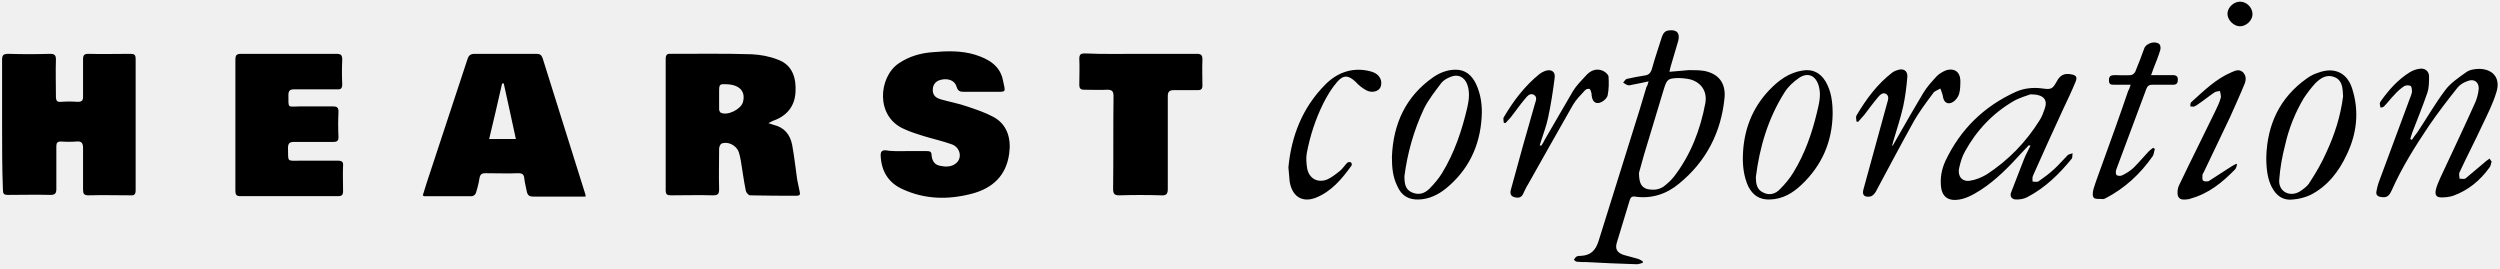
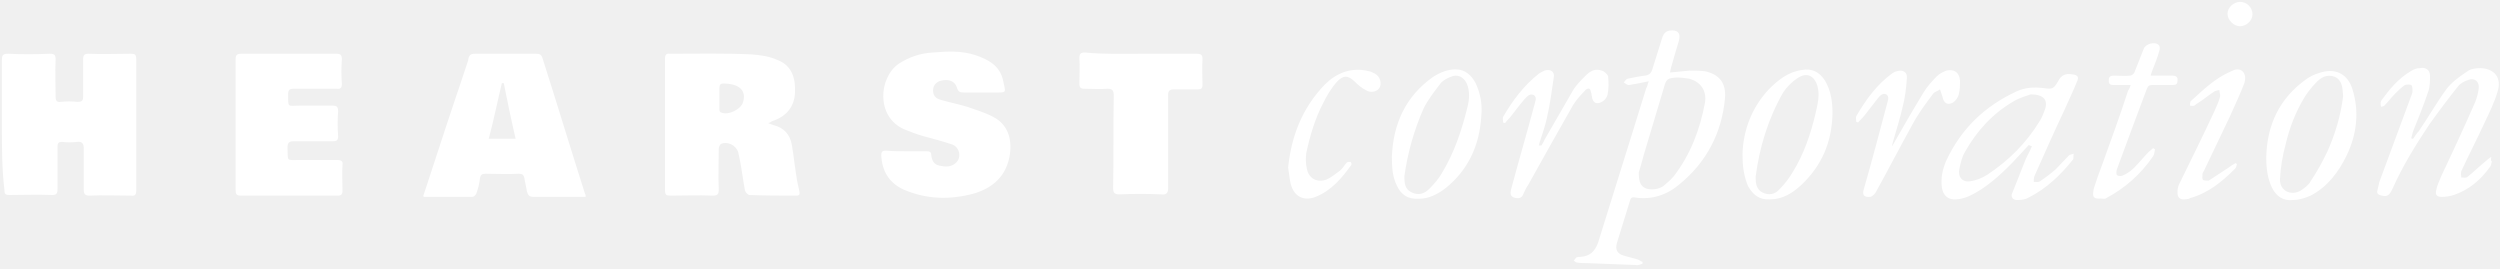
- <svg xmlns="http://www.w3.org/2000/svg" width="400" height="43" viewBox="0 0 400 43">
+ <svg xmlns="http://www.w3.org/2000/svg" version="1.1" id="Livello_1" x="0px" y="0px" viewBox="0 0 400 43" style="enable-background:new 0 0 400 43;" xml:space="preserve">
+   <style type="text/css">
+ 	.st0{fill:#FFFFFF;}
+ </style>
  <g>
-     <path d="M.334 19.967V9.616c0-.735.133-1.002 1.002-1.002 2.203.067 4.407.067 6.677 0 .668 0 .935.2.935.868-.067 2.004 0 4.007 0 6.01 0 .601.2.869.802.802a17.826 17.826 0 0 1 2.67 0c.668 0 .869-.2.869-.802v-6.01c0-.667.2-.868.868-.868 2.204.067 4.407 0 6.678 0 .668 0 .868.134.868.868v20.969c0 .6-.2.868-.801.801-2.27 0-4.475-.067-6.745 0-.735 0-.868-.267-.868-.935V23.64c0-.734-.267-1.068-1.002-1.001a16.09 16.09 0 0 1-2.537 0c-.535 0-.735.2-.735.734v6.878c0 .668-.2.935-.935.935-2.27-.066-4.54 0-6.811 0-.668 0-.802-.2-.802-.868-.133-3.339-.133-6.878-.133-10.35zm122.604-.268l.802.268c1.736.4 2.67 1.536 3.005 3.205.333 1.803.534 3.673.8 5.543.134.667.268 1.335.402 1.936.133.468 0 .668-.468.668-2.47 0-4.941 0-7.479-.067-.2 0-.601-.4-.668-.734-.334-1.603-.534-3.206-.801-4.808-.067-.468-.2-.935-.334-1.403-.4-1.068-1.736-1.736-2.738-1.335-.2.066-.4.534-.4.801 0 2.137-.067 4.34 0 6.477 0 .802-.2 1.002-1.002 1.002-2.204-.067-4.408 0-6.678 0-.668 0-.868-.133-.868-.868V9.416c0-.601.2-.868.801-.802 4.34 0 8.681-.066 12.955.067 1.402.067 2.872.334 4.207.868 2.404.868 2.938 3.072 2.805 5.209-.134 2.404-1.536 3.873-3.673 4.608-.134.066-.334.2-.668.333zm-7.88-3.94v1.737c0 .2.134.467.268.534 1.068.534 3.205-.534 3.539-1.67.467-1.669-.468-2.737-2.404-2.87-1.403-.068-1.403-.068-1.403 1.335v.935zM93.69 31.453h-8.347c-.668 0-.935-.2-1.068-.868-.134-.734-.334-1.402-.4-2.137-.068-.534-.335-.734-.869-.734-1.803.067-3.606 0-5.342 0-.534 0-.802.133-.935.734-.134.869-.334 1.67-.601 2.471-.067.2-.4.468-.601.468h-7.68c-.066 0-.066-.067-.2-.134.2-.734.468-1.402.668-2.137 2.137-6.544 4.34-13.088 6.477-19.633.2-.667.535-.868 1.202-.868h9.817c.534 0 .801.134 1.001.668 2.27 7.212 4.541 14.491 6.812 21.703.066.134.066.2.066.467zm-11.151-9.215c-.668-3.005-1.27-5.943-1.937-8.881h-.267c-.668 2.938-1.336 5.876-2.07 8.881h4.274zm62.504 1.937h3.272c.4 0 .734.066.734.6.067.869.401 1.537 1.27 1.737.934.2 1.936.267 2.737-.468.935-.868.534-2.47-.734-2.938-1.47-.534-3.005-.868-4.541-1.335-1.069-.334-2.137-.668-3.139-1.136-4.608-2.003-4.073-8.28-.868-10.484 1.67-1.135 3.54-1.67 5.476-1.803 2.27-.2 4.54-.267 6.744.4 2.137.669 4.007 1.737 4.474 4.074.401 2.004.668 1.87-1.402 1.87h-4.875c-.6 0-.935-.133-1.135-.801-.267-1.002-1.335-1.403-2.47-1.135-.936.2-1.403.868-1.336 1.803.067.8.6 1.135 1.269 1.335 1.402.4 2.871.668 4.207 1.135 1.402.468 2.804.935 4.073 1.603 2.404 1.202 3.005 3.606 2.671 5.943-.467 3.54-2.671 5.543-5.943 6.411-3.806 1.002-7.546.935-11.152-.735-2.337-1.068-3.406-3.005-3.472-5.475 0-.468.2-.735.734-.735 1.135.2 2.27.134 3.406.134zm-107.38-4.207V9.549c0-.734.201-.935.936-.935h15.225c.735 0 .935.2.935.935a38.767 38.767 0 0 0 0 3.94c0 .601-.2.868-.801.801h-6.879c-.667 0-.934.2-.934.935 0 2.204-.134 1.803 1.803 1.803h5.342c.668 0 .868.2.868.868a40.092 40.092 0 0 0 0 4.007c0 .601-.2.802-.801.802h-6.278c-.734 0-1.001.2-1.001 1.001.067 2.27-.267 2.004 2.003 2.004h6.01c.601 0 .868.2.801.8-.066 1.336 0 2.739 0 4.074 0 .601-.2.802-.8.802H38.463c-.668 0-.801-.267-.801-.868V19.967zM182.572 8.614h8.881c.735 0 .935.2.935.935-.066 1.403 0 2.805 0 4.14 0 .535-.2.735-.734.735h-3.873c-.668 0-.935.267-.935.935V30.25c0 .802-.267 1.069-1.069 1.002a111.315 111.315 0 0 0-6.678 0c-.734 0-1.001-.2-1.001-1.002.067-4.941 0-9.883.067-14.824 0-.802-.2-1.069-1.002-1.069-1.202.067-2.47 0-3.673 0-.6 0-.801-.2-.801-.801 0-1.402.067-2.805 0-4.14 0-.668.2-.868.868-.868 3.005.133 6.01.066 9.015.066zm81.202 4.408c-1.002.2-1.803.4-2.604.534-.267.067-.468.133-.735.067-.267-.067-.467-.267-.735-.401.2-.2.334-.534.602-.601.934-.2 1.87-.4 2.804-.534.668-.067 1.002-.4 1.202-1.069.468-1.736 1.069-3.405 1.603-5.142.2-.534.467-.934 1.068-1.001 1.27-.2 1.87.4 1.536 1.67-.4 1.335-.801 2.67-1.202 4.073-.067.267-.133.467-.2.868 1.068-.067 2.07-.2 3.072-.267.868 0 1.736 0 2.537.133 2.27.468 3.406 1.937 3.206 4.274-.535 5.543-2.939 10.217-7.28 13.756-2.003 1.67-4.407 2.471-7.078 2.07-.467-.066-.667.134-.801.535-.668 2.27-1.402 4.54-2.07 6.811-.334 1.068.067 1.67 1.135 2.003l2.204.601c.267.067.534.267.801.401v.267c-.4.067-.734.267-1.135.2-2.605-.066-5.209-.2-7.813-.333-.534 0-1.069 0-1.603-.067-.2 0-.334-.2-.467-.334.133-.134.267-.4.4-.468.2-.133.468-.133.735-.133 1.536-.067 2.337-.868 2.805-2.337 1.803-5.743 3.606-11.553 5.409-17.296.801-2.47 1.536-4.941 2.27-7.412.134-.134.2-.4.334-.868zm-1.536 14.624c0 1.67.4 2.337 1.336 2.604.935.2 1.803.134 2.604-.4.601-.468 1.202-1.002 1.67-1.603 2.67-3.472 4.206-7.48 5.008-11.753.334-1.87-.668-3.339-2.471-3.806a9.706 9.706 0 0 0-2.003-.2c-1.47.066-1.67.2-2.137 1.669l-3.206 10.618c-.333 1.135-.6 2.203-.8 2.871zm136.427-1.803c-.133.334-.133.735-.333.935-1.47 2.07-3.406 3.673-5.81 4.54-.601.201-1.269.268-1.87.268-.801 0-1.068-.334-.935-1.135.134-.668.468-1.403.735-2.004 1.87-4.006 3.74-7.946 5.542-11.953a7.166 7.166 0 0 0 .601-2.27c.067-1.069-.734-1.67-1.736-1.27-.6.201-1.202.535-1.603 1.003-1.602 2.003-3.138 4.006-4.607 6.143-2.204 3.272-4.34 6.678-5.943 10.284-.468 1.068-.869 1.269-1.737 1.135-.534-.067-.868-.334-.734-.935.067-.467.2-.868.334-1.335 1.67-4.474 3.339-9.015 5.008-13.49.134-.333.267-.667.334-1.001 0-.334 0-.801-.2-1.002-.2-.133-.735-.133-1.002 0-.601.4-1.135.868-1.603 1.403-.6.6-1.068 1.268-1.67 1.87-.133.133-.333.133-.533.2-.067-.2-.134-.401-.134-.668a.51.51 0 0 1 .134-.334c1.268-1.803 2.737-3.472 4.674-4.674.467-.268.935-.468 1.47-.535.867-.2 1.602.334 1.602 1.202 0 .868 0 1.803-.267 2.605-.735 2.137-1.603 4.273-2.404 6.344-.134.334-.2.667-.334 1.068.067.067.133.067.267.134.267-.401.534-.802.868-1.202 1.47-2.204 2.805-4.541 4.407-6.678.868-1.202 2.204-2.07 3.406-2.938.534-.401 1.402-.535 2.137-.535 2.27.067 3.406 1.603 2.671 3.807-.534 1.736-1.336 3.339-2.137 5.008-1.202 2.604-2.537 5.142-3.74 7.746-.133.267 0 .668 0 1.002.334 0 .802.134 1.002-.067 1.002-.801 1.937-1.67 2.938-2.47.268-.268.601-.468.869-.668.2.334.267.4.333.467zm-74.056-2.604c-.401.4-.735.801-1.136 1.202-2.003 2.203-4.073 4.34-6.544 5.943-1.269.801-2.537 1.536-4.006 1.603-1.336.066-2.137-.601-2.338-1.937-.2-1.536.067-2.938.668-4.274 2.404-5.075 6.144-8.748 11.286-11.085 1.335-.6 2.804-.734 4.273-.534 1.403.2 1.603.067 2.27-1.135.535-1.002 1.203-1.336 2.271-1.136.802.134 1.069.401.735 1.202-.601 1.47-1.269 2.872-1.937 4.274a763.776 763.776 0 0 0-4.875 10.752c-.133.267-.066.667-.066.934.334 0 .734.134 1.001-.066.868-.601 1.67-1.202 2.471-1.937.735-.668 1.402-1.469 2.137-2.204.2-.2.534-.2.801-.333-.066.267 0 .667-.133.868-2.004 2.47-4.274 4.674-7.079 6.143-.467.267-1.135.4-1.67.4-.8.068-1.268-.467-.934-1.201.668-1.803 1.402-3.54 2.07-5.342.267-.668.668-1.336 1.002-2.07-.134 0-.2-.067-.267-.067zm.267-8.147c-.534.2-1.736.534-2.671 1.068-3.34 1.937-5.944 4.675-7.813 8.08-.468.802-.735 1.803-.935 2.672-.267 1.268.467 2.203 1.736 2.003.935-.134 1.87-.534 2.671-1.002 3.473-2.27 6.277-5.142 8.48-8.68.335-.535.602-1.203.802-1.804.534-1.47-.133-2.337-2.27-2.337zm-31.653 3.138c-.067 4.475-1.736 8.28-5.008 11.353-1.403 1.335-3.005 2.27-5.009 2.337-1.67.067-2.738-.668-3.472-2.07-.735-1.603-.935-3.34-.868-5.075.133-3.94 1.469-7.48 4.207-10.351 1.469-1.536 3.138-2.805 5.342-3.139 1.603-.267 2.805.334 3.673 1.737.935 1.602 1.135 3.339 1.135 5.208zm-12.287 10.084c0 1.002.133 2.003 1.135 2.47 1.002.535 2.003.268 2.738-.534.801-.8 1.536-1.669 2.137-2.67 1.803-2.939 2.938-6.144 3.74-9.483.333-1.403.734-2.805.333-4.274-.467-1.736-1.736-2.337-3.205-1.336-.868.601-1.736 1.403-2.27 2.27-2.672 4.208-4.007 8.816-4.608 13.557zm-58.23-3.205c.2-5.276 2.203-9.683 6.61-12.755 1.069-.735 2.271-1.202 3.607-1.202 1.535 0 2.537.868 3.205 2.204.801 1.669 1.068 3.539.935 5.409-.267 4.607-2.137 8.48-5.743 11.419-1.269 1.001-2.671 1.67-4.274 1.736-1.67.067-2.805-.601-3.472-2.137-.735-1.47-.868-3.005-.868-4.674zm2.003 3.071c0 1.202.133 2.137 1.202 2.605 1.068.467 2.003.2 2.805-.601.734-.735 1.469-1.603 2.003-2.471 2.003-3.272 3.205-6.878 4.073-10.618.267-1.202.401-2.47-.066-3.673-.468-1.135-1.47-1.602-2.605-1.135-.534.2-1.135.534-1.469.935-1.002 1.336-2.07 2.671-2.805 4.14-1.669 3.54-2.67 7.212-3.138 10.818zm137.896-3.005c.134-5.208 2.137-9.549 6.478-12.62a6.141 6.141 0 0 1 1.87-.936c2.537-.935 4.607 0 5.409 2.605 1.135 3.606.734 7.145-.869 10.484-1.268 2.738-3.071 5.075-5.81 6.477-.867.401-1.869.668-2.804.735-1.603.2-2.671-.601-3.406-2.003-.6-1.202-.868-2.605-.868-4.742zm12.287-9.75c-.066-1.268-.066-2.537-1.335-3.071-1.269-.534-2.27.133-3.139 1.002a19.848 19.848 0 0 0-1.803 2.337 25.497 25.497 0 0 0-3.005 7.546c-.467 1.803-.801 3.673-.935 5.542-.133 1.87 1.67 2.805 3.273 1.87.6-.4 1.268-.868 1.602-1.469 1.002-1.536 1.937-3.139 2.671-4.808 1.336-2.871 2.27-5.81 2.671-8.948zm-72.053 7.88l.801-1.402c1.336-2.337 2.672-4.674 4.074-7.012.6-1.001 1.402-1.87 2.204-2.737.4-.401 1.001-.735 1.535-.935 1.27-.334 2.137.267 2.204 1.602 0 .735 0 1.536-.2 2.204-.134.467-.534 1.002-.935 1.269-.868.534-1.536.133-1.67-.935-.066-.4-.267-.801-.4-1.202-.4.267-.935.4-1.135.734-1.202 1.603-2.404 3.206-3.34 4.942-2.003 3.606-3.94 7.279-5.876 10.885-.2.334-.6.734-.935.734-.935.134-1.269-.333-1.001-1.202 1.268-4.54 2.47-9.081 3.74-13.622.133-.535.467-1.202-.134-1.603-.601-.334-1.069.267-1.403.668-.734.868-1.402 1.803-2.07 2.67-.334.402-.668.735-1.002 1.136-.066 0-.2-.067-.267-.067 0-.334-.133-.667 0-.935 1.536-2.604 3.34-5.075 5.81-6.944.2-.134.468-.268.735-.334.935-.334 1.67.066 1.602 1.068-.133 1.603-.334 3.205-.667 4.741-.401 1.803-1.002 3.606-1.536 5.41-.067.267-.134.467-.2.734-.067.134 0 .134.066.134zm-56.227 0c.2-.333.4-.6.534-.934 1.536-2.605 3.005-5.21 4.541-7.813.534-.869 1.336-1.67 2.07-2.471.668-.735 1.536-1.202 2.605-.802.4.134.934.601 1.001.935.067 1.002.067 2.004-.133 3.005-.067.401-.535.868-.935 1.069-.868.467-1.47.067-1.603-.868-.067-.2 0-.401-.067-.535-.066-.267-.133-.6-.334-.667-.2-.067-.6.066-.734.267-.668.734-1.402 1.469-1.87 2.27-2.404 4.207-4.808 8.481-7.212 12.755-.267.4-.467.868-.668 1.269-.334.935-.935.935-1.602.734-.735-.267-.535-.935-.401-1.402a779 779 0 0 1 3.74-13.356c.133-.534.534-1.202-.134-1.602-.668-.334-1.068.267-1.47.734-.8.935-1.468 1.937-2.27 2.938-.267.334-.534.535-.8.868-.068 0-.201-.066-.268-.066 0-.267-.134-.668 0-.868 1.536-2.605 3.339-5.009 5.743-6.945.267-.2.534-.334.868-.468.935-.334 1.67.067 1.536 1.069-.267 2.137-.601 4.34-1.069 6.477-.267 1.269-.734 2.47-1.135 3.74-.067.2-.133.467-.2.668.133-.067.2 0 .267 0zm94.29-9.75h-2.604c-.534 0-.868 0-.868-.734 0-.667.334-.801.935-.801.868 0 1.736.067 2.538 0 .267 0 .6-.267.734-.534.534-1.269 1.002-2.538 1.47-3.807.333-.8 1.802-1.202 2.403-.6.2.2.2.667.134.934-.334 1.069-.735 2.07-1.135 3.072-.067.267-.2.534-.334.935h3.472c.534 0 .868.2.801.801 0 .468-.2.735-.734.735h-3.339c-.467 0-.735.133-.935.6-1.603 4.275-3.205 8.549-4.808 12.89-.134.266-.134.8 0 .934.2.2.668.2.935.067.668-.334 1.336-.735 1.87-1.269.801-.801 1.536-1.67 2.337-2.538.2-.2.467-.4.735-.6.066.066.2.133.267.2-.134.4-.134.801-.334 1.135-2.004 2.871-4.474 5.142-7.546 6.745-.134.066-.267.133-.4.133-.535-.067-1.203.067-1.47-.2-.267-.2-.2-.935-.067-1.403.4-1.335.935-2.67 1.403-4.006 1.402-3.873 2.804-7.747 4.14-11.686.2-.334.267-.601.4-1.002zm17.029 12.756c-.067.267-.134.534-.267.734-2.07 2.137-4.274 3.94-7.212 4.741-.067 0-.134.067-.134.067-.668.067-1.469.267-1.803-.4-.2-.468-.133-1.27.134-1.804 1.87-3.94 3.873-7.88 5.743-11.753.334-.734.734-1.469.935-2.27.066-.267-.067-.668-.134-1.068-.334.066-.668.066-.935.267-.801.534-1.603 1.202-2.404 1.736-.267.2-.467.334-.734.467-.2.067-.401 0-.668 0 0-.2 0-.534.133-.667 2.004-1.803 3.94-3.74 6.478-4.808.6-.268 1.202-.535 1.803 0 .534.534.534 1.202.267 1.87-.735 1.802-1.536 3.539-2.337 5.342l-4.207 8.814c-.067.134-.2.267-.2.468 0 .267-.067.734.133.868.133.133.668.133.868.067 1.068-.668 2.137-1.403 3.205-2.07.401-.268.735-.468 1.136-.668.066-.067.133 0 .2.067zm-151.786.467c.467-4.942 2.203-9.55 5.943-13.289 1.803-1.803 4.073-2.671 6.61-2.204.335.067.669.134 1.002.268 1.069.4 1.536 1.402 1.203 2.337-.268.734-1.403 1.068-2.338.534a6.396 6.396 0 0 1-1.67-1.336c-1.134-1.068-1.936-1.135-2.937 0-.869 1.002-1.603 2.204-2.204 3.406-1.269 2.538-2.137 5.209-2.671 8.014-.134.8-.067 1.669.067 2.47.333 1.603 1.669 2.338 3.205 1.737.734-.334 1.402-.869 2.07-1.403.4-.334.735-.868 1.135-1.269.134-.133.4-.133.601-.066.067.066.2.4.067.534-1.536 2.137-3.205 4.14-5.743 5.142-2.137.801-3.74-.2-4.14-2.605a58.307 58.307 0 0 1-.2-2.27zM358.397 4.207c-1.001 0-2.003-1.002-2.003-2.003 0-1.002 1.002-1.937 2.003-1.937 1.069 0 2.004.935 2.004 2.003 0 1.002-1.002 1.937-2.004 1.937z" />
+     <path class="st0" d="M0.3,20V9.6c0-0.7,0.1-1,1-1c2.2,0.1,4.4,0.1,6.7,0c0.7,0,0.9,0.2,0.9,0.9c-0.1,2,0,4,0,6   c0,0.6,0.2,0.9,0.8,0.8c0.9-0.1,1.8-0.1,2.7,0c0.7,0,0.9-0.2,0.9-0.8v-6c0-0.7,0.2-0.9,0.9-0.9c2.2,0.1,4.4,0,6.7,0   c0.7,0,0.9,0.1,0.9,0.9v21c0,0.6-0.2,0.9-0.8,0.8c-2.3,0-4.5-0.1-6.7,0c-0.7,0-0.9-0.3-0.9-0.9v-6.7c0-0.7-0.3-1.1-1-1   c-0.8,0.1-1.7,0.1-2.5,0c-0.5,0-0.7,0.2-0.7,0.7v6.9c0,0.7-0.2,0.9-0.9,0.9c-2.3-0.1-4.5,0-6.8,0c-0.7,0-0.8-0.2-0.8-0.9   C0.3,27,0.3,23.4,0.3,20L0.3,20z M122.9,19.7l0.8,0.3c1.7,0.4,2.7,1.5,3,3.2c0.3,1.8,0.5,3.7,0.8,5.5c0.1,0.7,0.3,1.3,0.4,1.9   c0.1,0.5,0,0.7-0.5,0.7c-2.5,0-4.9,0-7.5-0.1c-0.2,0-0.6-0.4-0.7-0.7c-0.3-1.6-0.5-3.2-0.8-4.8c-0.1-0.5-0.2-0.9-0.3-1.4   c-0.4-1.1-1.7-1.7-2.7-1.3c-0.2,0.1-0.4,0.5-0.4,0.8c0,2.1-0.1,4.3,0,6.5c0,0.8-0.2,1-1,1c-2.2-0.1-4.4,0-6.7,0   c-0.7,0-0.9-0.1-0.9-0.9v-21c0-0.6,0.2-0.9,0.8-0.8c4.3,0,8.7-0.1,13,0.1c1.4,0.1,2.9,0.3,4.2,0.9c2.4,0.9,2.9,3.1,2.8,5.2   c-0.1,2.4-1.5,3.9-3.7,4.6C123.5,19.4,123.3,19.6,122.9,19.7L122.9,19.7z M115.1,15.8v1.7c0,0.2,0.1,0.5,0.3,0.5   c1.1,0.5,3.2-0.5,3.5-1.7c0.5-1.7-0.5-2.7-2.4-2.9c-1.4-0.1-1.4-0.1-1.4,1.3V15.8L115.1,15.8z M93.7,31.5h-8.3   c-0.7,0-0.9-0.2-1.1-0.9c-0.1-0.7-0.3-1.4-0.4-2.1c-0.1-0.5-0.3-0.7-0.9-0.7c-1.8,0.1-3.6,0-5.3,0c-0.5,0-0.8,0.1-0.9,0.7   c-0.1,0.9-0.3,1.7-0.6,2.5c-0.1,0.2-0.4,0.5-0.6,0.5h-7.7c-0.1,0-0.1-0.1-0.2-0.1c0.2-0.7,0.5-1.4,0.7-2.1   c2.1-6.5,4.3-13.1,6.5-19.6C75,8.8,75.3,8.6,76,8.6h9.8c0.5,0,0.8,0.1,1,0.7c2.3,7.2,4.5,14.5,6.8,21.7   C93.7,31.1,93.7,31.2,93.7,31.5z M82.5,22.2c-0.7-3-1.3-5.9-1.9-8.9h-0.3c-0.7,2.9-1.3,5.9-2.1,8.9C78.3,22.2,82.5,22.2,82.5,22.2z    M145,24.2h3.3c0.4,0,0.7,0.1,0.7,0.6c0.1,0.9,0.4,1.5,1.3,1.7c0.9,0.2,1.9,0.3,2.7-0.5c0.9-0.9,0.5-2.5-0.7-2.9   c-1.5-0.5-3-0.9-4.5-1.3c-1.1-0.3-2.1-0.7-3.1-1.1c-4.6-2-4.1-8.3-0.9-10.5c1.7-1.1,3.5-1.7,5.5-1.8c2.3-0.2,4.5-0.3,6.7,0.4   c2.1,0.7,4,1.7,4.5,4.1c0.4,2,0.7,1.9-1.4,1.9h-4.9c-0.6,0-0.9-0.1-1.1-0.8c-0.3-1-1.3-1.4-2.5-1.1c-0.9,0.2-1.4,0.9-1.3,1.8   c0.1,0.8,0.6,1.1,1.3,1.3c1.4,0.4,2.9,0.7,4.2,1.1c1.4,0.5,2.8,0.9,4.1,1.6c2.4,1.2,3,3.6,2.7,5.9c-0.5,3.5-2.7,5.5-5.9,6.4   c-3.8,1-7.5,0.9-11.2-0.7c-2.3-1.1-3.4-3-3.5-5.5c0-0.5,0.2-0.7,0.7-0.7C142.8,24.2,143.9,24.2,145,24.2L145,24.2z M37.7,20V9.5   c0-0.7,0.2-0.9,0.9-0.9h15.2c0.7,0,0.9,0.2,0.9,0.9c-0.1,1.3-0.1,2.6,0,3.9c0,0.6-0.2,0.9-0.8,0.8h-6.9c-0.7,0-0.9,0.2-0.9,0.9   c0,2.2-0.1,1.8,1.8,1.8h5.3c0.7,0,0.9,0.2,0.9,0.9c-0.1,1.3-0.1,2.7,0,4c0,0.6-0.2,0.8-0.8,0.8h-6.3c-0.7,0-1,0.2-1,1   c0.1,2.3-0.3,2,2,2h6c0.6,0,0.9,0.2,0.8,0.8c-0.1,1.3,0,2.7,0,4.1c0,0.6-0.2,0.8-0.8,0.8H38.5c-0.7,0-0.8-0.3-0.8-0.9L37.7,20   L37.7,20z M182.6,8.6h8.9c0.7,0,0.9,0.2,0.9,0.9c-0.1,1.4,0,2.8,0,4.1c0,0.5-0.2,0.7-0.7,0.7h-3.9c-0.7,0-0.9,0.3-0.9,0.9v14.9   c0,0.8-0.3,1.1-1.1,1c-2.2-0.1-4.5-0.1-6.7,0c-0.7,0-1-0.2-1-1c0.1-4.9,0-9.9,0.1-14.8c0-0.8-0.2-1.1-1-1.1c-1.2,0.1-2.5,0-3.7,0   c-0.6,0-0.8-0.2-0.8-0.8c0-1.4,0.1-2.8,0-4.1c0-0.7,0.2-0.9,0.9-0.9C176.6,8.7,179.6,8.6,182.6,8.6z M263.8,13   c-1,0.2-1.8,0.4-2.6,0.5c-0.3,0.1-0.5,0.1-0.7,0.1c-0.3-0.1-0.5-0.3-0.7-0.4c0.2-0.2,0.3-0.5,0.6-0.6c0.9-0.2,1.9-0.4,2.8-0.5   c0.7-0.1,1-0.4,1.2-1.1c0.5-1.7,1.1-3.4,1.6-5.1c0.2-0.5,0.5-0.9,1.1-1c1.3-0.2,1.9,0.4,1.5,1.7c-0.4,1.3-0.8,2.7-1.2,4.1   c-0.1,0.3-0.1,0.5-0.2,0.9c1.1-0.1,2.1-0.2,3.1-0.3c0.9,0,1.7,0,2.5,0.1c2.3,0.5,3.4,1.9,3.2,4.3c-0.5,5.5-2.9,10.2-7.3,13.8   c-2,1.7-4.4,2.5-7.1,2.1c-0.5-0.1-0.7,0.1-0.8,0.5c-0.7,2.3-1.4,4.5-2.1,6.8c-0.3,1.1,0.1,1.7,1.1,2l2.2,0.6   c0.3,0.1,0.5,0.3,0.8,0.4v0.3c-0.4,0.1-0.7,0.3-1.1,0.2c-2.6-0.1-5.2-0.2-7.8-0.3c-0.5,0-1.1,0-1.6-0.1c-0.2,0-0.3-0.2-0.5-0.3   c0.1-0.1,0.3-0.4,0.4-0.5c0.2-0.1,0.5-0.1,0.7-0.1c1.5-0.1,2.3-0.9,2.8-2.3c1.8-5.7,3.6-11.6,5.4-17.3c0.8-2.5,1.5-4.9,2.3-7.4   C263.6,13.8,263.6,13.5,263.8,13L263.8,13z M262.2,27.6c0,1.7,0.4,2.3,1.3,2.6c0.9,0.2,1.8,0.1,2.6-0.4c0.6-0.5,1.2-1,1.7-1.6   c2.7-3.5,4.2-7.5,5-11.8c0.3-1.9-0.7-3.3-2.5-3.8c-0.7-0.1-1.3-0.2-2-0.2c-1.5,0.1-1.7,0.2-2.1,1.7L263,24.8   C262.7,25.9,262.4,27,262.2,27.6L262.2,27.6z M398.7,25.8c-0.1,0.3-0.1,0.7-0.3,0.9c-1.5,2.1-3.4,3.7-5.8,4.5   c-0.6,0.2-1.3,0.3-1.9,0.3c-0.8,0-1.1-0.3-0.9-1.1c0.1-0.7,0.5-1.4,0.7-2c1.9-4,3.7-7.9,5.5-12c0.3-0.7,0.5-1.5,0.6-2.3   c0.1-1.1-0.7-1.7-1.7-1.3c-0.6,0.2-1.2,0.5-1.6,1c-1.6,2-3.1,4-4.6,6.1c-2.2,3.3-4.3,6.7-5.9,10.3c-0.5,1.1-0.9,1.3-1.7,1.1   c-0.5-0.1-0.9-0.3-0.7-0.9c0.1-0.5,0.2-0.9,0.3-1.3c1.7-4.5,3.3-9,5-13.5c0.1-0.3,0.3-0.7,0.3-1c0-0.3,0-0.8-0.2-1   c-0.2-0.1-0.7-0.1-1,0c-0.6,0.4-1.1,0.9-1.6,1.4c-0.6,0.6-1.1,1.3-1.7,1.9c-0.1,0.1-0.3,0.1-0.5,0.2c-0.1-0.2-0.1-0.4-0.1-0.7   c0-0.1,0.1-0.2,0.1-0.3c1.3-1.8,2.7-3.5,4.7-4.7c0.5-0.3,0.9-0.5,1.5-0.5c0.9-0.2,1.6,0.3,1.6,1.2s0,1.8-0.3,2.6   c-0.7,2.1-1.6,4.3-2.4,6.3c-0.1,0.3-0.2,0.7-0.3,1.1c0.1,0.1,0.1,0.1,0.3,0.1c0.3-0.4,0.5-0.8,0.9-1.2c1.5-2.2,2.8-4.5,4.4-6.7   c0.9-1.2,2.2-2.1,3.4-2.9c0.5-0.4,1.4-0.5,2.1-0.5c2.3,0.1,3.4,1.6,2.7,3.8c-0.5,1.7-1.3,3.3-2.1,5c-1.2,2.6-2.5,5.1-3.7,7.7   c-0.1,0.3,0,0.7,0,1c0.3,0,0.8,0.1,1-0.1c1-0.8,1.9-1.7,2.9-2.5c0.3-0.3,0.6-0.5,0.9-0.7C398.5,25.7,398.6,25.8,398.7,25.8   L398.7,25.8z M324.6,23.2c-0.4,0.4-0.7,0.8-1.1,1.2c-2,2.2-4.1,4.3-6.5,5.9c-1.3,0.8-2.5,1.5-4,1.6c-1.3,0.1-2.1-0.6-2.3-1.9   c-0.2-1.5,0.1-2.9,0.7-4.3c2.4-5.1,6.1-8.7,11.3-11.1c1.3-0.6,2.8-0.7,4.3-0.5c1.4,0.2,1.6,0.1,2.3-1.1c0.5-1,1.2-1.3,2.3-1.1   c0.8,0.1,1.1,0.4,0.7,1.2c-0.6,1.5-1.3,2.9-1.9,4.3c-1.7,3.6-3.3,7.2-4.9,10.8c-0.1,0.3-0.1,0.7-0.1,0.9c0.3,0,0.7,0.1,1-0.1   c0.9-0.6,1.7-1.2,2.5-1.9c0.7-0.7,1.4-1.5,2.1-2.2c0.2-0.2,0.5-0.2,0.8-0.3c-0.1,0.3,0,0.7-0.1,0.9c-2,2.5-4.3,4.7-7.1,6.1   c-0.5,0.3-1.1,0.4-1.7,0.4c-0.8,0.1-1.3-0.5-0.9-1.2c0.7-1.8,1.4-3.5,2.1-5.3c0.3-0.7,0.7-1.3,1-2.1   C324.7,23.3,324.7,23.2,324.6,23.2L324.6,23.2z M324.9,15.1c-0.5,0.2-1.7,0.5-2.7,1.1c-3.3,1.9-5.9,4.7-7.8,8.1   c-0.5,0.8-0.7,1.8-0.9,2.7c-0.3,1.3,0.5,2.2,1.7,2c0.9-0.1,1.9-0.5,2.7-1c3.5-2.3,6.3-5.1,8.5-8.7c0.3-0.5,0.6-1.2,0.8-1.8   C327.7,16,327,15.1,324.9,15.1L324.9,15.1z M293.2,18.2c-0.1,4.5-1.7,8.3-5,11.4c-1.4,1.3-3,2.3-5,2.3c-1.7,0.1-2.7-0.7-3.5-2.1   c-0.7-1.6-0.9-3.3-0.9-5.1c0.1-3.9,1.5-7.5,4.2-10.4c1.5-1.5,3.1-2.8,5.3-3.1c1.6-0.3,2.8,0.3,3.7,1.7   C293,14.6,293.2,16.4,293.2,18.2L293.2,18.2z M280.9,28.3c0,1,0.1,2,1.1,2.5c1,0.5,2,0.3,2.7-0.5c0.8-0.8,1.5-1.7,2.1-2.7   c1.8-2.9,2.9-6.1,3.7-9.5c0.3-1.4,0.7-2.8,0.3-4.3c-0.5-1.7-1.7-2.3-3.2-1.3c-0.9,0.6-1.7,1.4-2.3,2.3   C282.9,19,281.5,23.6,280.9,28.3L280.9,28.3z M222.7,25.1c0.2-5.3,2.2-9.7,6.6-12.8c1.1-0.7,2.3-1.2,3.6-1.2c1.5,0,2.5,0.9,3.2,2.2   c0.8,1.7,1.1,3.5,0.9,5.4c-0.3,4.6-2.1,8.5-5.7,11.4c-1.3,1-2.7,1.7-4.3,1.7c-1.7,0.1-2.8-0.6-3.5-2.1   C222.8,28.3,222.7,26.8,222.7,25.1z M224.7,28.2c0,1.2,0.1,2.1,1.2,2.6c1.1,0.5,2,0.2,2.8-0.6c0.7-0.7,1.5-1.6,2-2.5   c2-3.3,3.2-6.9,4.1-10.6c0.3-1.2,0.4-2.5-0.1-3.7c-0.5-1.1-1.5-1.6-2.6-1.1c-0.5,0.2-1.1,0.5-1.5,0.9c-1,1.3-2.1,2.7-2.8,4.1   C226.2,20.9,225.2,24.6,224.7,28.2L224.7,28.2z M362.6,25.2c0.1-5.2,2.1-9.5,6.5-12.6c0.6-0.4,1.2-0.7,1.9-0.9   c2.5-0.9,4.6,0,5.4,2.6c1.1,3.6,0.7,7.1-0.9,10.5c-1.3,2.7-3.1,5.1-5.8,6.5c-0.9,0.4-1.9,0.7-2.8,0.7c-1.6,0.2-2.7-0.6-3.4-2   C362.9,28.7,362.6,27.3,362.6,25.2z M374.9,15.4c-0.1-1.3-0.1-2.5-1.3-3.1c-1.3-0.5-2.3,0.1-3.1,1c-0.7,0.7-1.3,1.5-1.8,2.3   c-1.4,2.3-2.4,4.9-3,7.5c-0.5,1.8-0.8,3.7-0.9,5.5c-0.1,1.9,1.7,2.8,3.3,1.9c0.6-0.4,1.3-0.9,1.6-1.5c1-1.5,1.9-3.1,2.7-4.8   C373.6,21.5,374.5,18.6,374.9,15.4L374.9,15.4z M302.8,23.3l0.8-1.4c1.3-2.3,2.7-4.7,4.1-7c0.6-1,1.4-1.9,2.2-2.7   c0.4-0.4,1-0.7,1.5-0.9c1.3-0.3,2.1,0.3,2.2,1.6c0,0.7,0,1.5-0.2,2.2c-0.1,0.5-0.5,1-0.9,1.3c-0.9,0.5-1.5,0.1-1.7-0.9   c-0.1-0.4-0.3-0.8-0.4-1.2c-0.4,0.3-0.9,0.4-1.1,0.7c-1.2,1.6-2.4,3.2-3.3,4.9c-2,3.6-3.9,7.3-5.9,10.9c-0.2,0.3-0.6,0.7-0.9,0.7   c-0.9,0.1-1.3-0.3-1-1.2c1.3-4.5,2.5-9.1,3.7-13.6c0.1-0.5,0.5-1.2-0.1-1.6c-0.6-0.3-1.1,0.3-1.4,0.7c-0.7,0.9-1.4,1.8-2.1,2.7   c-0.3,0.4-0.7,0.7-1,1.1c-0.1,0-0.2-0.1-0.3-0.1c0-0.3-0.1-0.7,0-0.9c1.5-2.6,3.3-5.1,5.8-6.9c0.2-0.1,0.5-0.3,0.7-0.3   c0.9-0.3,1.7,0.1,1.6,1.1c-0.1,1.6-0.3,3.2-0.7,4.7c-0.4,1.8-1,3.6-1.5,5.4c-0.1,0.3-0.1,0.5-0.2,0.7   C302.7,23.3,302.8,23.3,302.8,23.3L302.8,23.3z M246.6,23.3c0.2-0.3,0.4-0.6,0.5-0.9c1.5-2.6,3-5.2,4.5-7.8   c0.5-0.9,1.3-1.7,2.1-2.5c0.7-0.7,1.5-1.2,2.6-0.8c0.4,0.1,0.9,0.6,1,0.9c0.1,1,0.1,2-0.1,3c-0.1,0.4-0.5,0.9-0.9,1.1   c-0.9,0.5-1.5,0.1-1.6-0.9c-0.1-0.2,0-0.4-0.1-0.5c-0.1-0.3-0.1-0.6-0.3-0.7c-0.2-0.1-0.6,0.1-0.7,0.3c-0.7,0.7-1.4,1.5-1.9,2.3   c-2.4,4.2-4.8,8.5-7.2,12.8c-0.3,0.4-0.5,0.9-0.7,1.3c-0.3,0.9-0.9,0.9-1.6,0.7c-0.7-0.3-0.5-0.9-0.4-1.4c1.2-4.5,2.5-8.9,3.7-13.4   c0.1-0.5,0.5-1.2-0.1-1.6c-0.7-0.3-1.1,0.3-1.5,0.7c-0.8,0.9-1.5,1.9-2.3,2.9c-0.3,0.3-0.5,0.5-0.8,0.9c-0.1,0-0.2-0.1-0.3-0.1   c0-0.3-0.1-0.7,0-0.9c1.5-2.6,3.3-5,5.7-6.9c0.3-0.2,0.5-0.3,0.9-0.5c0.9-0.3,1.7,0.1,1.5,1.1c-0.3,2.1-0.6,4.3-1.1,6.5   c-0.3,1.3-0.7,2.5-1.1,3.7c-0.1,0.2-0.1,0.5-0.2,0.7C246.5,23.2,246.5,23.3,246.6,23.3L246.6,23.3z M340.9,13.6h-2.6   c-0.5,0-0.9,0-0.9-0.7c0-0.7,0.3-0.8,0.9-0.8c0.9,0,1.7,0.1,2.5,0c0.3,0,0.6-0.3,0.7-0.5c0.5-1.3,1-2.5,1.5-3.8   c0.3-0.8,1.8-1.2,2.4-0.6c0.2,0.2,0.2,0.7,0.1,0.9c-0.3,1.1-0.7,2.1-1.1,3.1c-0.1,0.3-0.2,0.5-0.3,0.9h3.5c0.5,0,0.9,0.2,0.8,0.8   c0,0.5-0.2,0.7-0.7,0.7h-3.3c-0.5,0-0.7,0.1-0.9,0.6c-1.6,4.3-3.2,8.5-4.8,12.9c-0.1,0.3-0.1,0.8,0,0.9c0.2,0.2,0.7,0.2,0.9,0.1   c0.7-0.3,1.3-0.7,1.9-1.3c0.8-0.8,1.5-1.7,2.3-2.5c0.2-0.2,0.5-0.4,0.7-0.6c0.1,0.1,0.2,0.1,0.3,0.2c-0.1,0.4-0.1,0.8-0.3,1.1   c-2,2.9-4.5,5.1-7.5,6.7c-0.1,0.1-0.3,0.1-0.4,0.1c-0.5-0.1-1.2,0.1-1.5-0.2c-0.3-0.2-0.2-0.9-0.1-1.4c0.4-1.3,0.9-2.7,1.4-4   c1.4-3.9,2.8-7.7,4.1-11.7C340.7,14.2,340.8,14,340.9,13.6L340.9,13.6z M357.9,26.3c-0.1,0.3-0.1,0.5-0.3,0.7   c-2.1,2.1-4.3,3.9-7.2,4.7c-0.1,0-0.1,0.1-0.1,0.1c-0.7,0.1-1.5,0.3-1.8-0.4c-0.2-0.5-0.1-1.3,0.1-1.8c1.9-3.9,3.9-7.9,5.7-11.8   c0.3-0.7,0.7-1.5,0.9-2.3c0.1-0.3-0.1-0.7-0.1-1.1c-0.3,0.1-0.7,0.1-0.9,0.3c-0.8,0.5-1.6,1.2-2.4,1.7c-0.3,0.2-0.5,0.3-0.7,0.5   c-0.2,0.1-0.4,0-0.7,0c0-0.2,0-0.5,0.1-0.7c2-1.8,3.9-3.7,6.5-4.8c0.6-0.3,1.2-0.5,1.8,0c0.5,0.5,0.5,1.2,0.3,1.9   c-0.7,1.8-1.5,3.5-2.3,5.3l-4.2,8.8c-0.1,0.1-0.2,0.3-0.2,0.5c0,0.3-0.1,0.7,0.1,0.9c0.1,0.1,0.7,0.1,0.9,0.1   c1.1-0.7,2.1-1.4,3.2-2.1c0.4-0.3,0.7-0.5,1.1-0.7C357.8,26.2,357.9,26.2,357.9,26.3L357.9,26.3z M206.1,26.8   c0.5-4.9,2.2-9.5,5.9-13.3c1.8-1.8,4.1-2.7,6.6-2.2c0.3,0.1,0.7,0.1,1,0.3c1.1,0.4,1.5,1.4,1.2,2.3c-0.3,0.7-1.4,1.1-2.3,0.5   c-0.6-0.3-1.2-0.8-1.7-1.3c-1.1-1.1-1.9-1.1-2.9,0c-0.9,1-1.6,2.2-2.2,3.4c-1.3,2.5-2.1,5.2-2.7,8c-0.1,0.8-0.1,1.7,0.1,2.5   c0.3,1.6,1.7,2.3,3.2,1.7c0.7-0.3,1.4-0.9,2.1-1.4c0.4-0.3,0.7-0.9,1.1-1.3c0.1-0.1,0.4-0.1,0.6-0.1c0.1,0.1,0.2,0.4,0.1,0.5   c-1.5,2.1-3.2,4.1-5.7,5.1c-2.1,0.8-3.7-0.2-4.1-2.6C206.3,28.3,206.2,27.5,206.1,26.8L206.1,26.8z M358.4,4.2c-1,0-2-1-2-2   c0-1,1-1.9,2-1.9c1.1,0,2,0.9,2,2C360.4,3.3,359.4,4.2,358.4,4.2z" />
  </g>
</svg>
